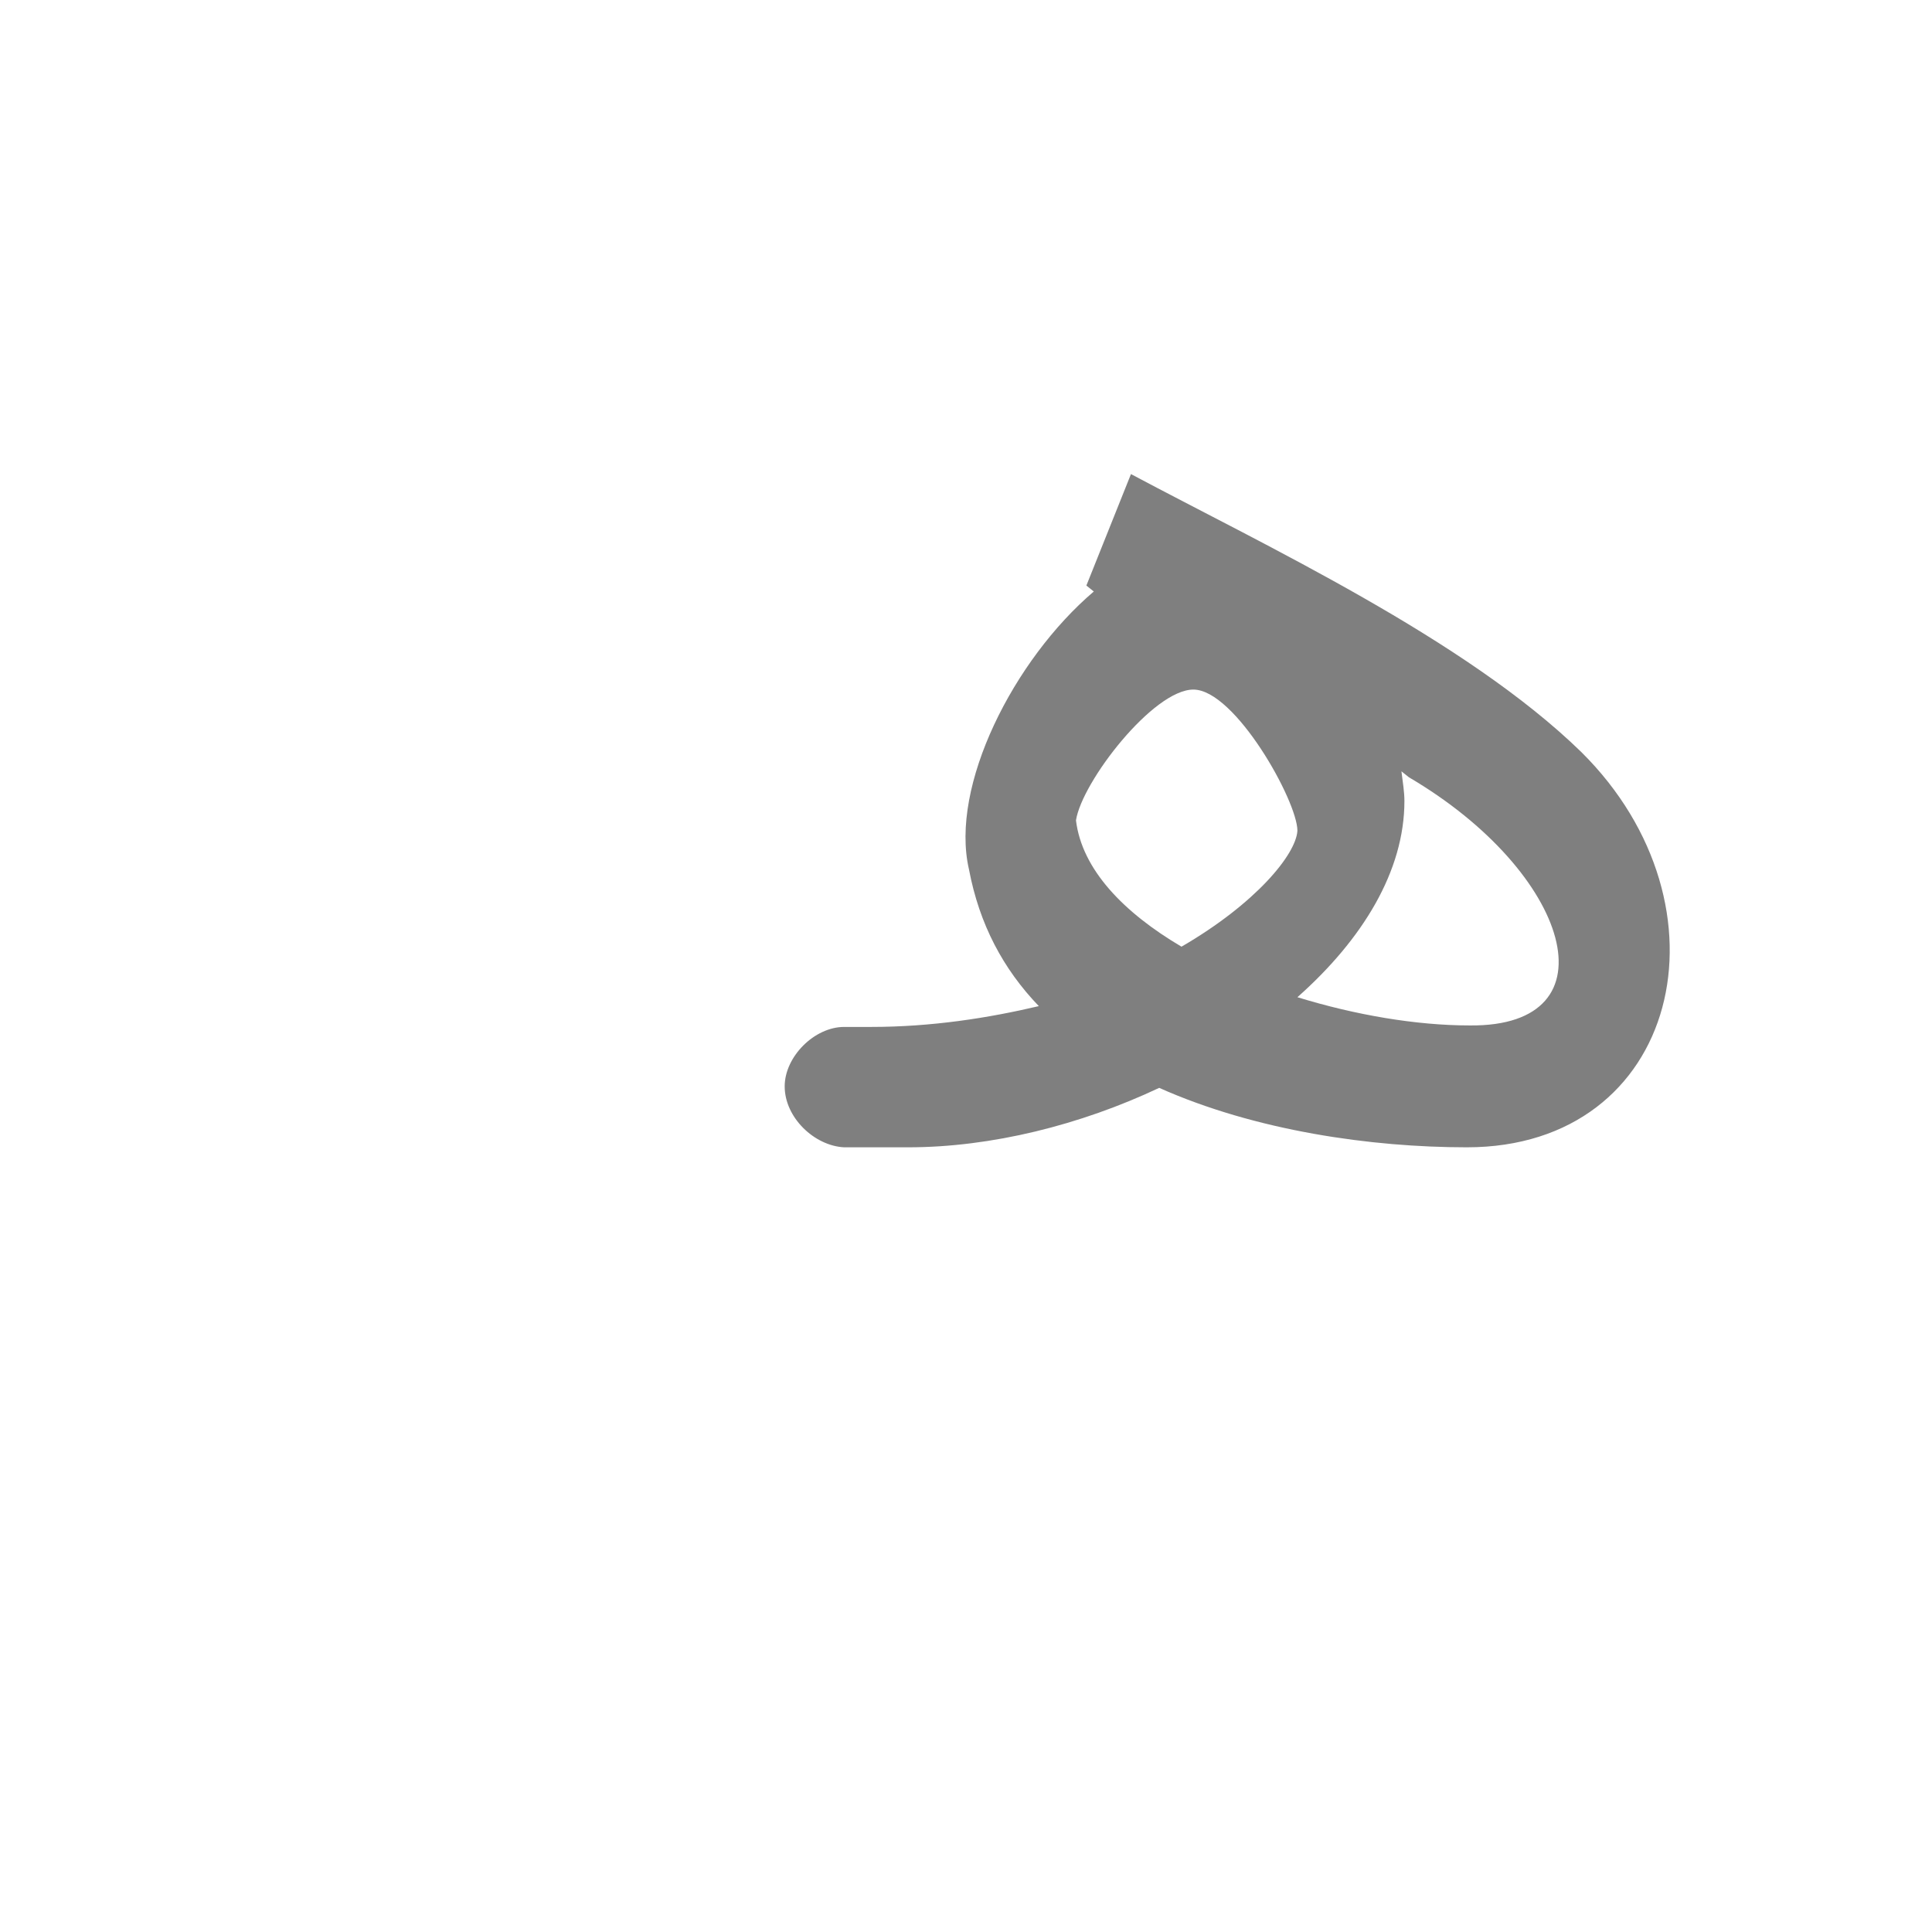
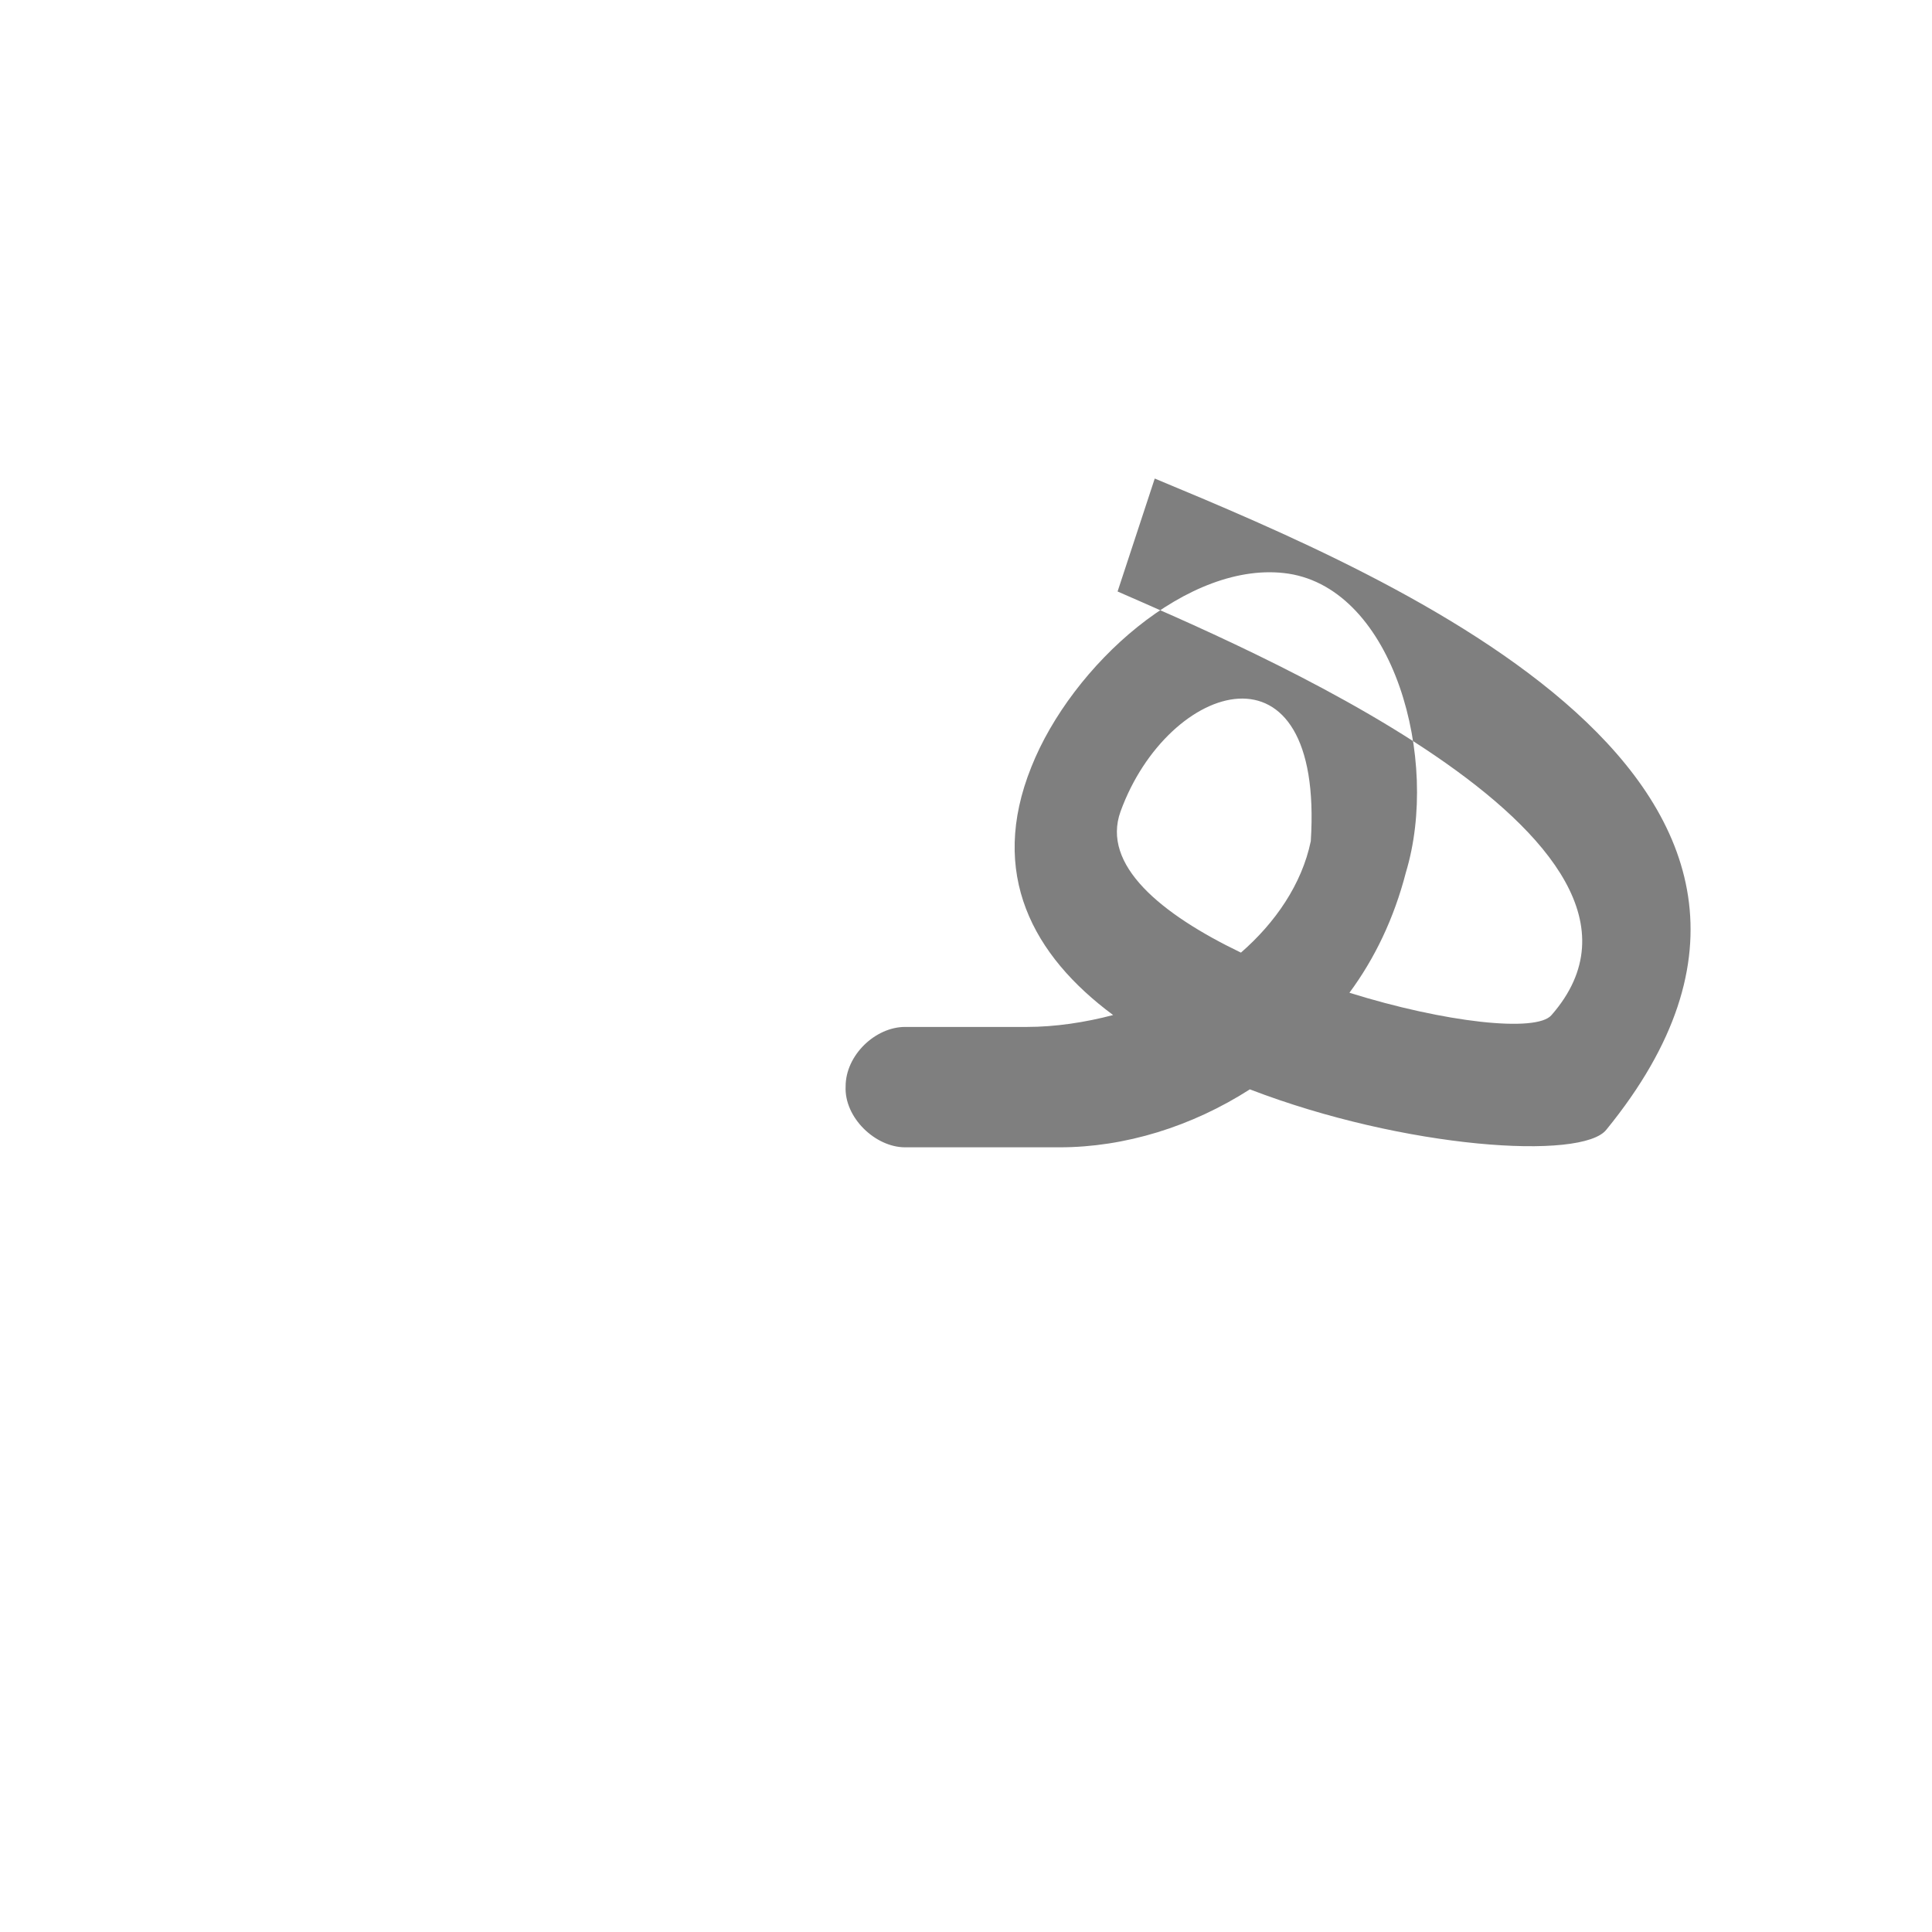
<svg xmlns="http://www.w3.org/2000/svg" xml:space="preserve" width="1300px" height="1300px" version="1.0" style="shape-rendering:geometricPrecision; text-rendering:geometricPrecision; image-rendering:optimizeQuality; fill-rule:evenodd; clip-rule:evenodd" viewBox="0 0 1300 1056">
  <defs>
    <style type="text/css">
   
    .fil0 {fill:black;fill-opacity:0.502}
+     .fil2 {fill:#993366;fill-opacity:0.502}
+     .fil3 {fill:#FF6633;fill-opacity:0.502}
    .fil1 {fill:#99CCCC}
   
  </style>
  </defs>
  <g id="_100:master" visibility="hidden">
    <g id="Regular-g.he8.init.svg">
      <g>
        <path class="fil0" d="M667 621c-50,19 -108,29 -176,29l-29 0 0 -81 29 0c36,0 68,-3 98,-9 -28,-33 -42,-69 -42,-106 0,-37 9,-70 26,-99 18,-30 40,-55 68,-75 -7,-5 -23,-13 -48,-26l30 -73c42,21 86,47 130,76 70,44 126,96 170,157 16,21 28,45 38,71 10,27 15,50 15,70 0,20 -7,40 -21,61 -15,22 -31,37 -49,46 -17,9 -33,13 -47,13 -37,0 -82,-10 -136,-30 -22,-8 -41,-16 -56,-24l0 0zm192 -27c14,0 26,-5 36,-15 10,-9 15,-22 15,-38 0,-16 -8,-36 -23,-61 -15,-24 -38,-51 -71,-80 1,16 2,29 2,38 0,51 -23,97 -70,136 44,13 81,20 111,20l0 0zm-192 -56c57,-26 85,-59 85,-100 0,-51 -6,-84 -19,-101 -2,-4 -7,-7 -12,-7 -21,0 -44,12 -70,36 -26,23 -39,52 -39,87 0,18 5,34 15,47 10,13 23,26 40,38l0 0z" />
      </g>
    </g>
    <path class="fil1" d="M464 650l0 -81c-20,0 -40,19 -41,40 0,21 21,41 41,41z" />
  </g>
-   <g id="Layer_x0020_1">
-     <path class="fil0" d="M945 417c0,47 -28,93 -72,132 39,12 80,19 116,19 99,1 68,-103 -41,-167l-5 -4c1,8 2,14 2,20zm-165 193c-53,25 -113,40 -169,40l-43 0 0 0c-20,-1 -40,-20 -40,-41 0,-20 20,-40 40,-40l0 0 1 0 17 0c41,0 79,-6 113,-14 -24,-25 -40,-55 -47,-92 -13,-56 30,-141 84,-187l-5 -4 30 -75c90,48 225,111 303,187 105,104 66,266 -77,266 -64,0 -142,-11 -207,-40zm15 -95c50,-29 77,-62 78,-78 0,-20 -42,-95 -70,-95 -27,0 -75,62 -79,88 4,33 32,62 71,85z" />
+   <g id="Layer_x0020_1" visibility="hidden">
+     <path class="fil0" d="M873 437l72 -20c0,119 -181,233 -334,233l-43 0 0 -81 18 0c179,0 286,-100 287,-132z" />
+     <path class="fil1" d="M569 650l0 -81c-21,0 -41,19 -41,40 0,21 20,41 41,41z" />
+     <path class="fil0" d="M945 417l-72 20c0,-20 -42,-95 -70,-95 -28,0 -79,67 -79,92l-72 29c-19,-80 77,-219 156,-219 79,0 137,126 137,173z" />
+     <path class="fil2" d="M652 463l72 -40c-7,40 158,125 265,145 96,18 68,-103 -41,-167l-217 -129 30 -75c90,48 225,111 303,187 105,104 60,288 -77,266 -125,-20 -300,-81 -335,-187z" />
+   </g>
+   <g id="Layer_x0020_2" visibility="hidden">
+     <path class="fil0" d="M890 490l75 9c-46,111 -163,151 -316,151l-40 0 0 -81 29 0c179,0 239,-50 252,-79z" />
+     <path class="fil1" d="M609 650l0 -81c-20,0 -40,19 -40,40 -1,21 20,41 40,41z" />
+     <path class="fil3" d="M1010 593l-33 75 -165 -58c-236,-82 -116,-383 68,-333 63,17 125,104 85,222l-75 -9c25,-45 13,-107 -36,-122 -93,-29 -140,122 -12,167l168 58z" />
+     <path class="fil2" d="M977 668l33 -75c129,45 115,-253 -291,-305l-20 -80c598,53 515,543 278,460z" />
+   </g>
+   <g id="Layer_x0020_3">
+     <path class="fil0" d="M882 444l64 21 -64 -21c9,-141 -96,-108 -128,-20 -13,36 27,69 81,95 23,-20 41,-46 47,-75zm64 21c-8,31 -21,58 -38,81 64,20 126,27 136,15 104,-119 -215,-251 -292,-285l25 -76c161,67 493,206 304,438 -16,21 -136,13 -240,-27 -39,25 -84,39 -128,39l-104 0c-20,0 -41,-20 -40,-41 0,-21 20,-40 40,-40l82 0c19,0 39,-3 58,-8 -54,-40 -84,-95 -55,-167 27,-68 106,-140 173,-130 71,11 102,125 79,201z" />
  </g>
</svg>
